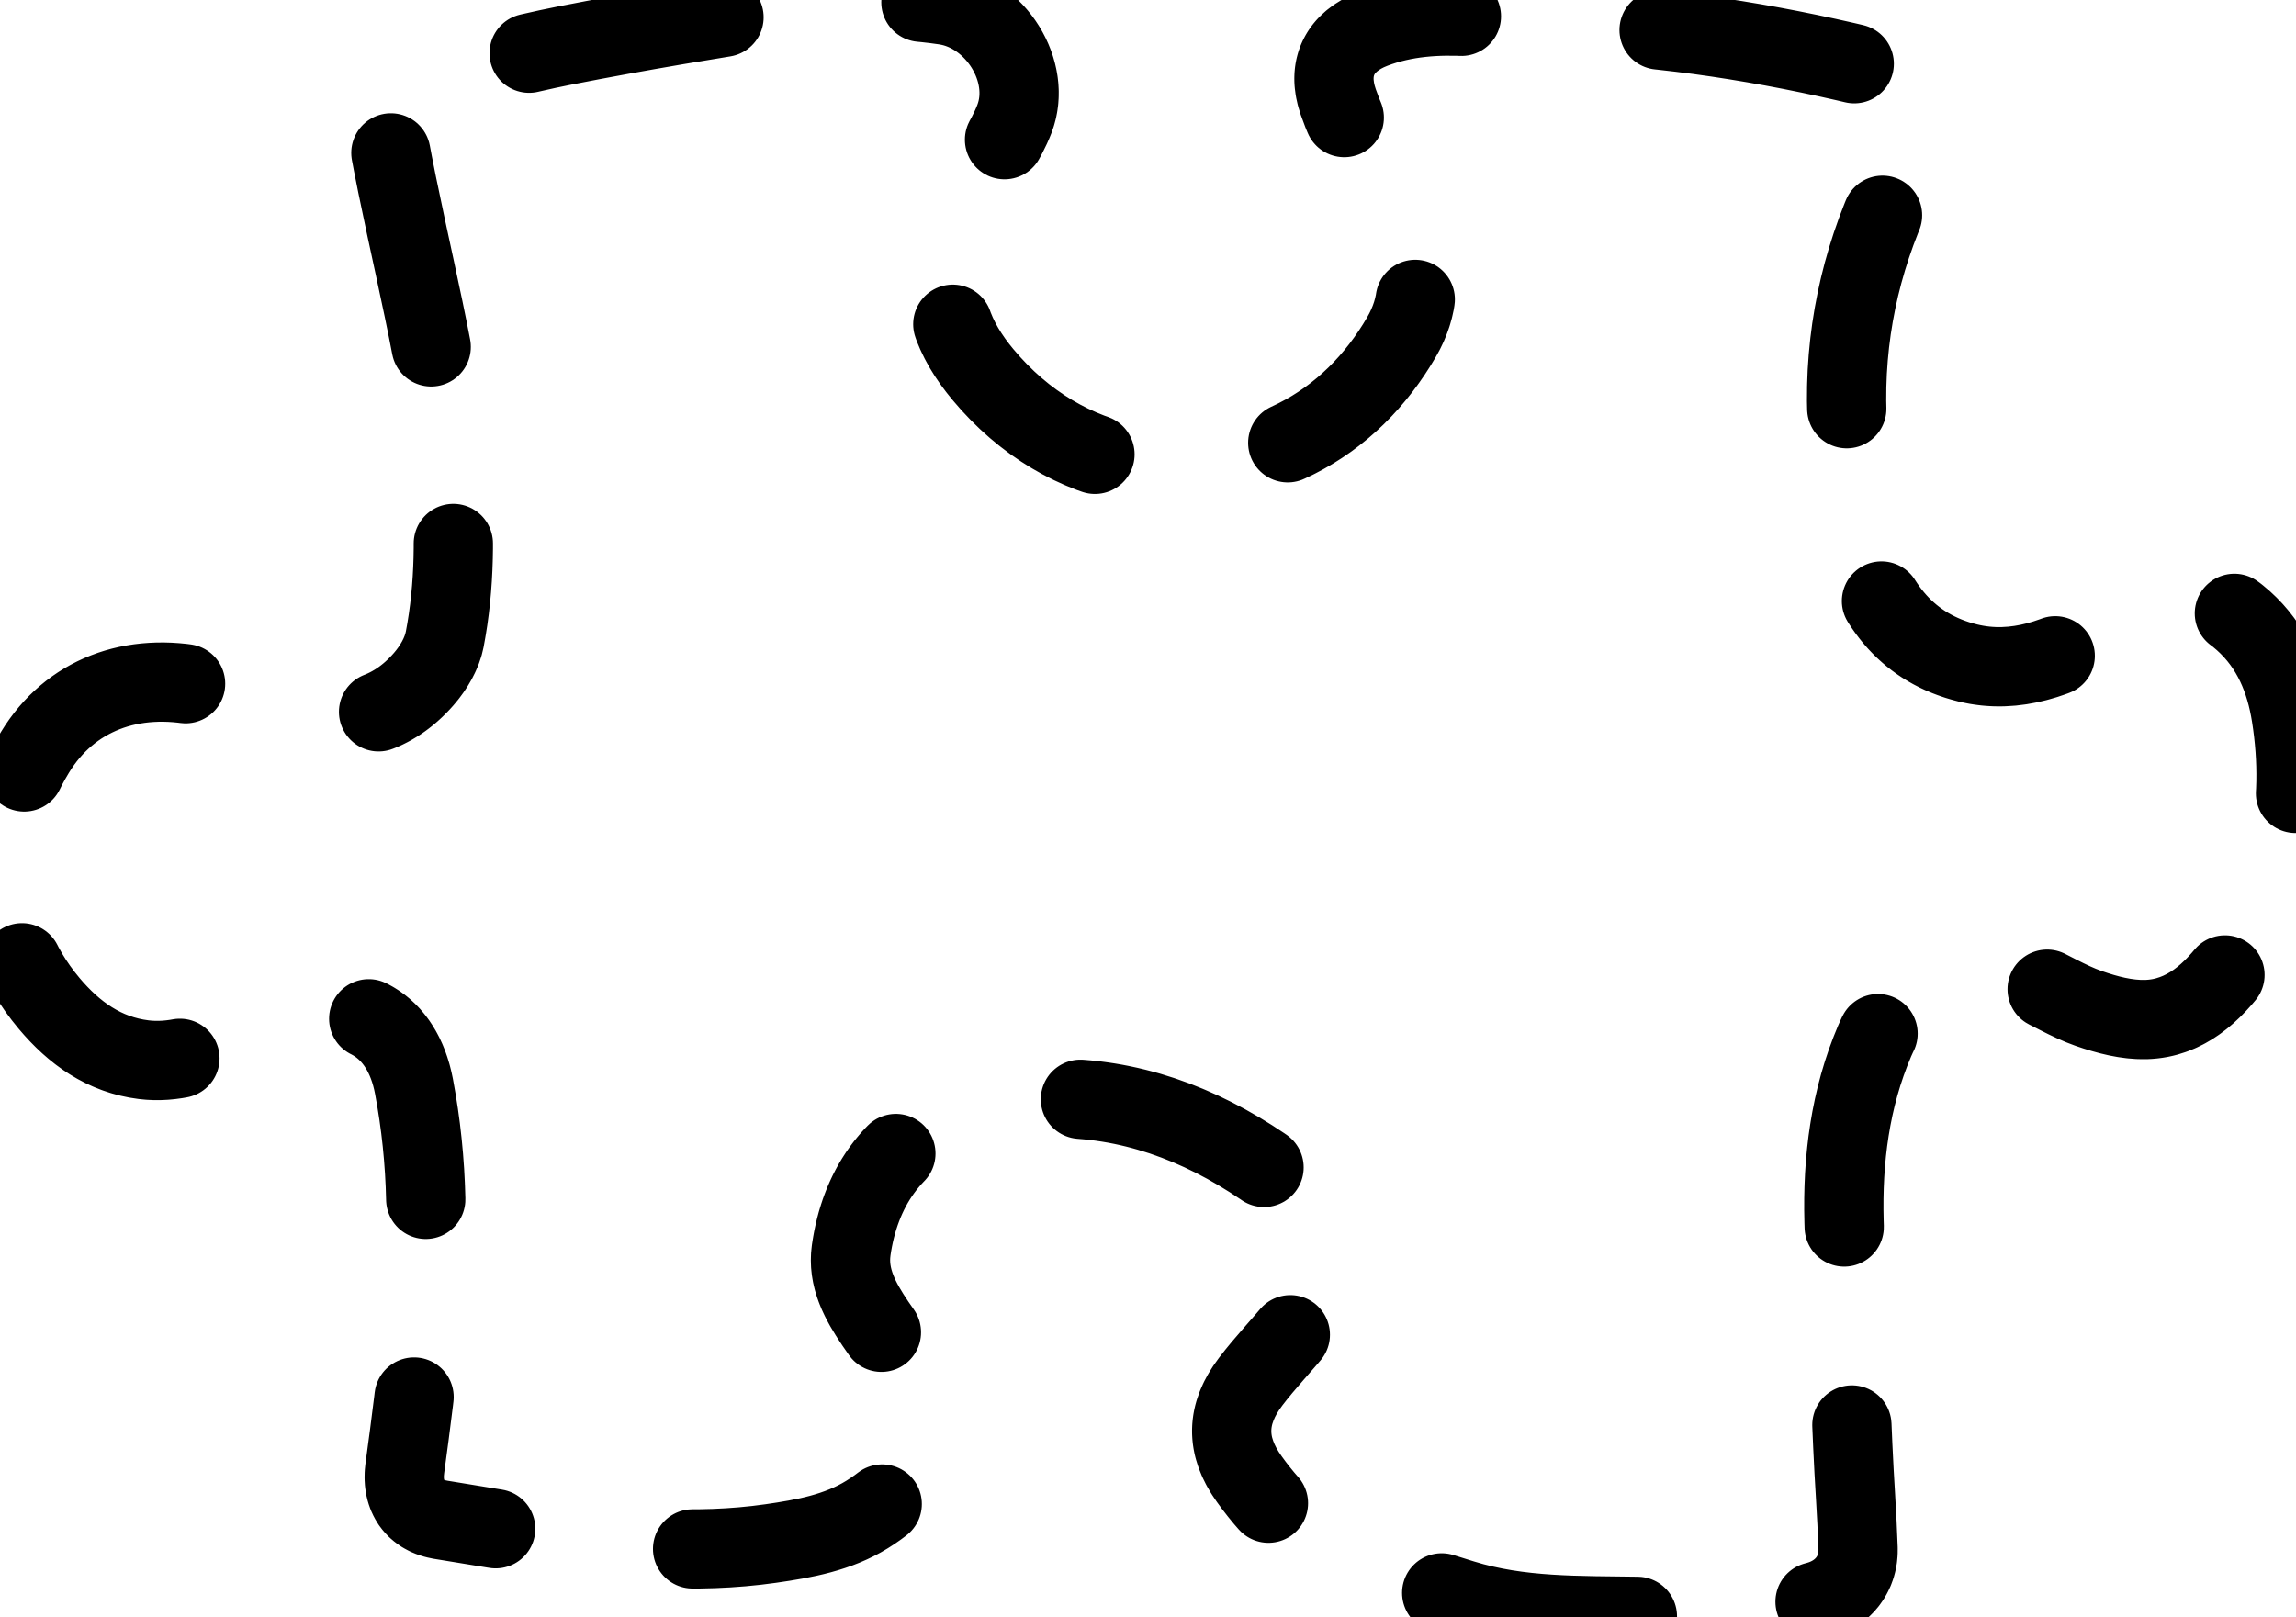
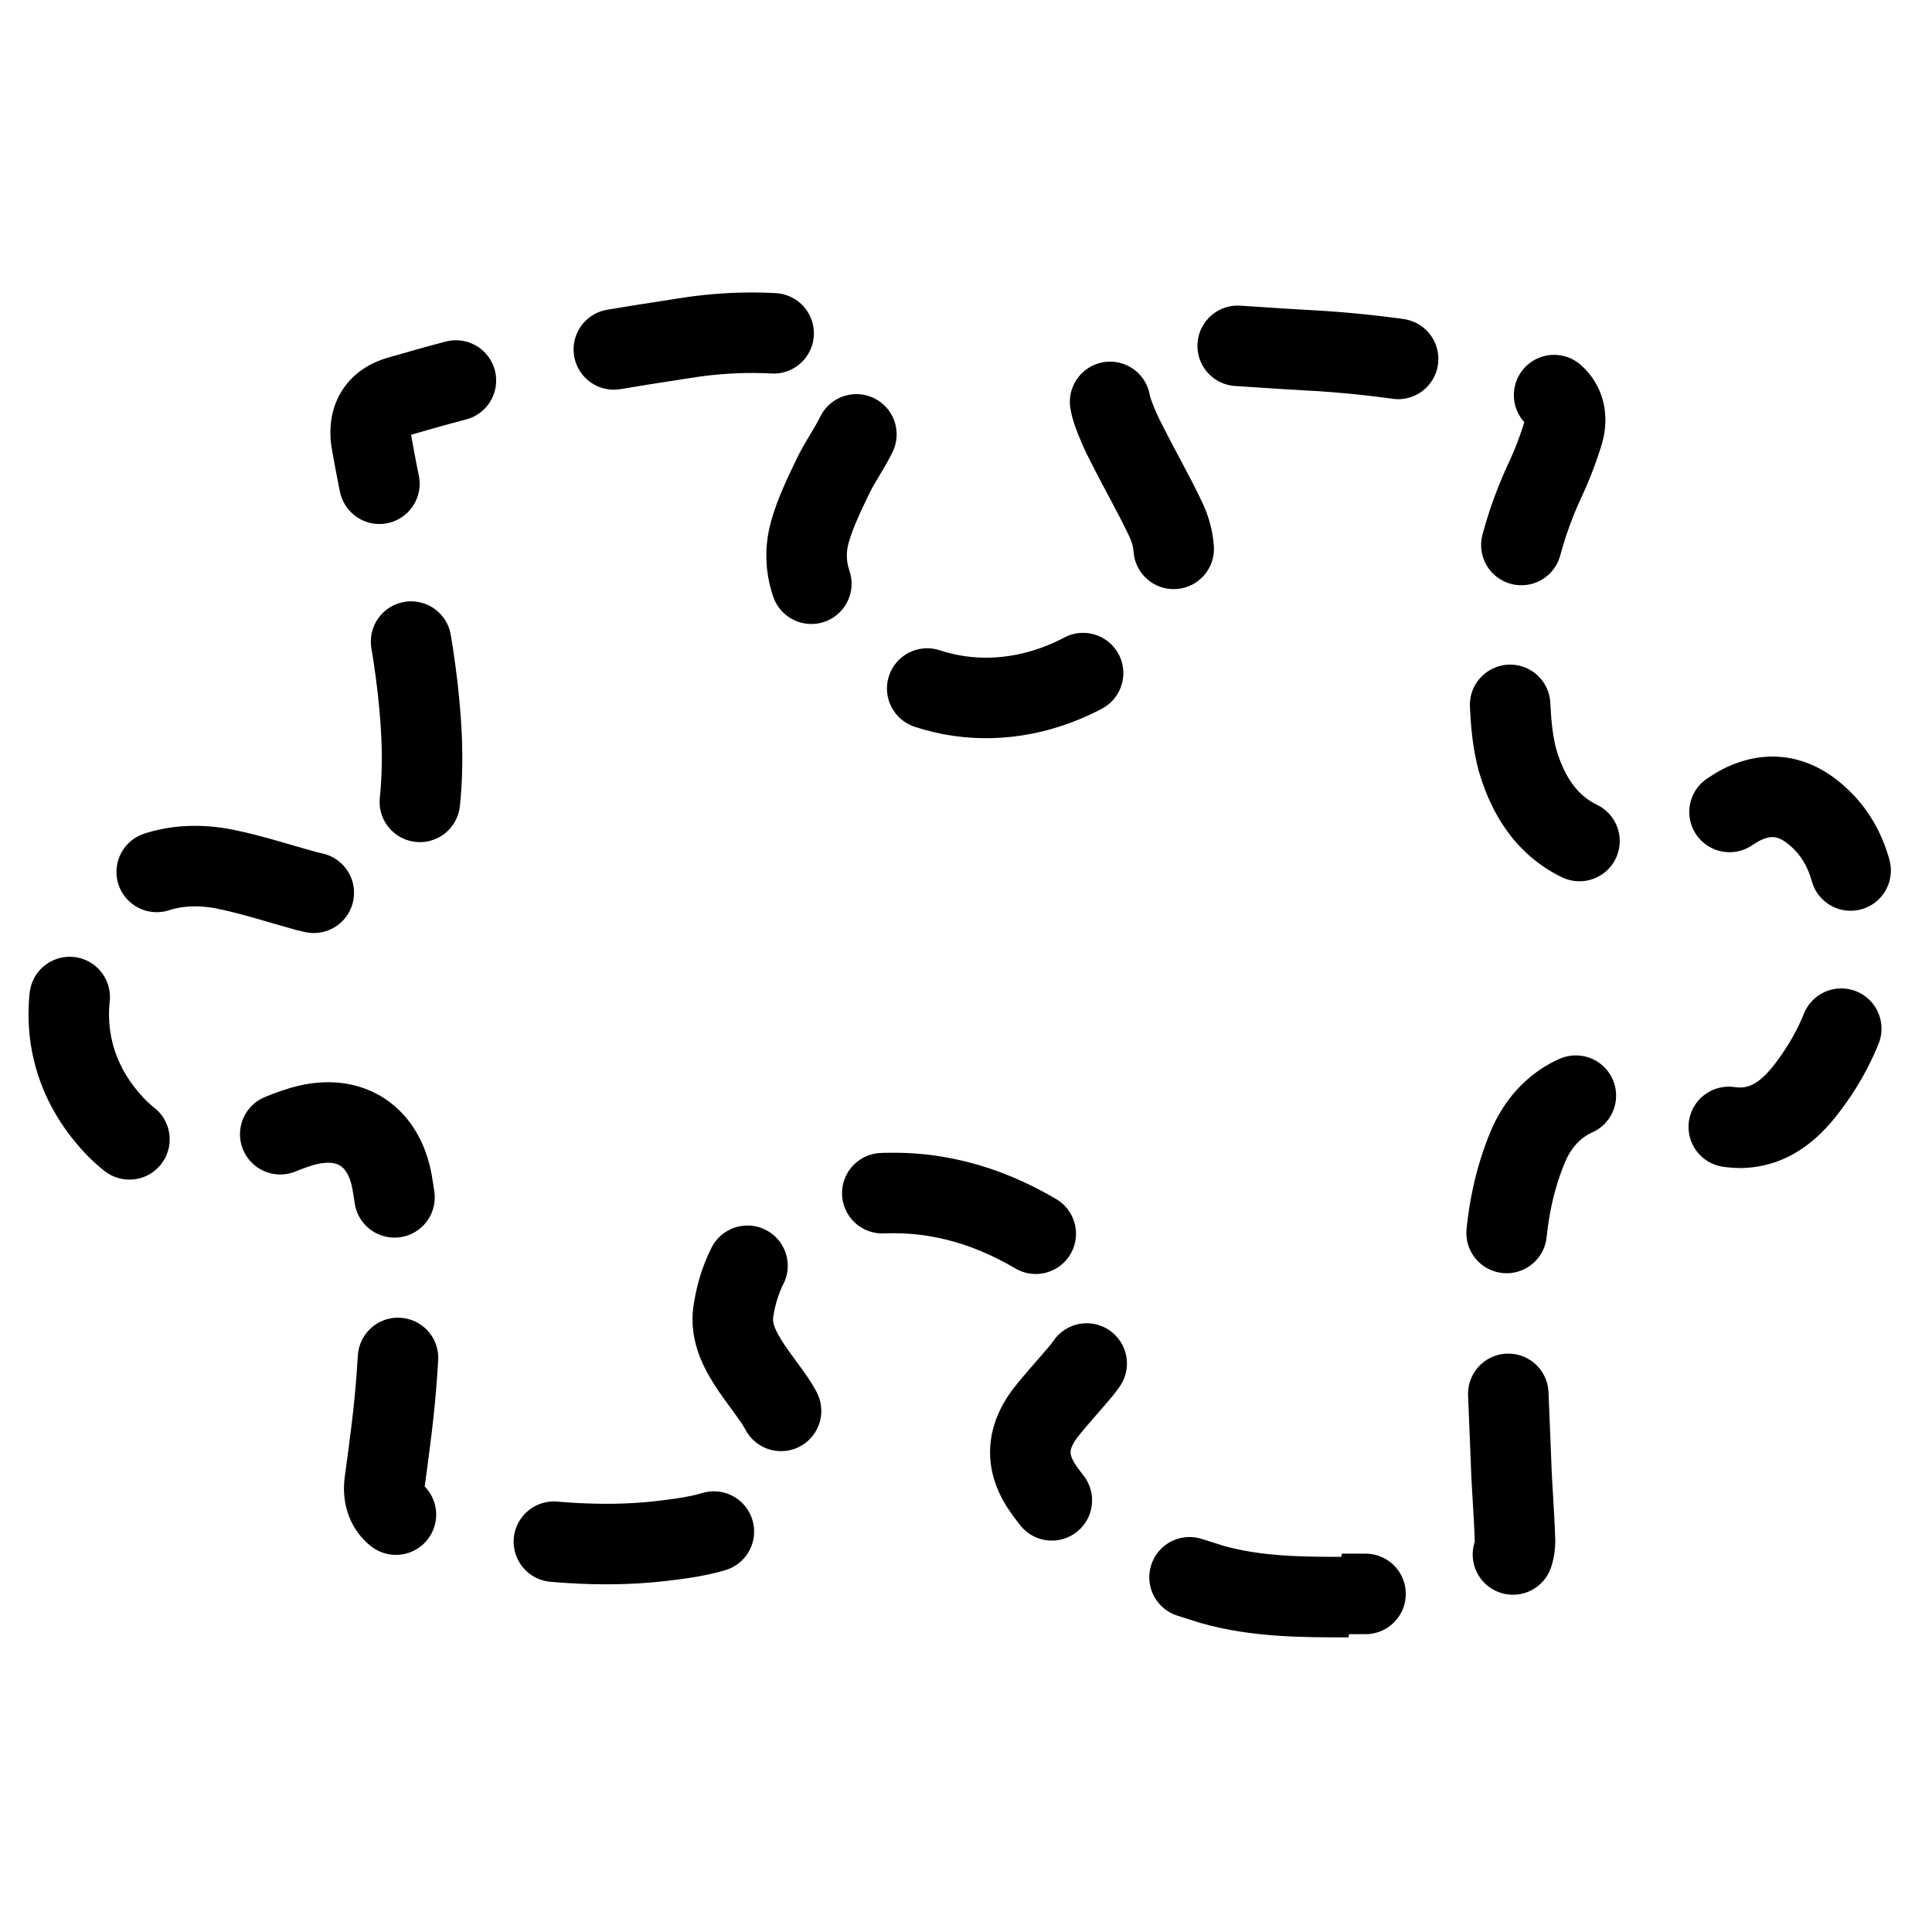
- <svg xmlns="http://www.w3.org/2000/svg" id="Misaki" data-name="Misaki" viewBox="0 0 173.783 122.405">
-   <path fill="none" stroke="currentColor" stroke-width="6" stroke-dasharray="15, 15" stroke-linecap="round" d="M123.934,122.364c-4.447-.069-8.913,.054-13.227-1.282-2.952-.914-5.909-1.843-8.777-2.984-3.084-1.227-5.46-3.455-7.378-6.131-1.806-2.521-1.767-4.907,.116-7.38,1.097-1.441,2.362-2.753,3.51-4.157,2.734-3.344,2.723-6.709-.069-9.818-.756-.841-1.586-1.661-2.516-2.292-4.822-3.273-10.147-5.251-15.995-5.164-2.616,.039-5.389,.507-7.792,1.502-4.306,1.782-6.72,5.358-7.38,9.986-.299,2.096,.697,3.879,1.829,5.555,.697,1.032,1.459,2.02,2.156,3.051,3.104,4.593,1.624,8.663-2.775,11.399-2.21,1.375-4.762,1.84-7.306,2.203-5.732,.817-11.426,.294-17.106-.55-2.638-.392-5.272-.816-7.903-1.256-1.98-.331-2.956-1.881-2.684-3.871,.466-3.412,.921-6.83,1.195-10.261,.268-3.358,.465-6.738,.393-10.102-.061-2.865-.358-5.758-.892-8.574-.886-4.673-4.333-6.68-8.888-5.308-1.796,.541-3.499,1.387-5.251,2.08-2.028,.801-4.09,1.488-6.315,1.213-2.999-.372-5.275-2.019-7.16-4.262-4.927-5.859-4.616-13.173-1.073-19.006,2.64-4.347,7.367-6.119,12.637-4.983,2.638,.568,5.21,1.433,7.828,2.103,3.517,.901,6.59,.072,8.981-2.69,.719-.83,1.361-1.911,1.565-2.968,.784-4.07,.786-8.182,.426-12.318-.746-8.574-3.091-16.846-4.638-25.267-.43-2.341,.407-4.036,2.711-4.702,3.517-1.016,7.06-1.99,10.649-2.695,5.617-1.104,11.272-2.032,16.929-2.916,3.912-.611,7.852-.71,11.797-.127,3.794,.561,6.626,5.009,5.255,8.595-.641,1.676-1.763,3.161-2.54,4.794-.866,1.821-1.787,3.656-2.327,5.584-.959,3.418,.314,6.394,2.481,8.992,6.263,7.51,15.62,8.938,23.72,4.853,3.377-1.703,6.038-4.387,7.96-7.692,1.336-2.297,1.518-4.76,.396-7.17-1.17-2.512-2.548-4.927-3.792-7.406-.526-1.047-1.011-2.125-1.395-3.23-.891-2.56,.094-4.562,2.649-5.535,2.378-.906,4.854-1.06,7.359-.912,2.945,.173,5.885,.423,8.831,.574,7.561,.39,14.982,1.657,22.313,3.492,2.151,.539,3.23,2.35,2.605,4.467-.472,1.597-1.073,3.172-1.774,4.684-2.5,5.394-3.694,11.032-3.48,16.982,.121,3.374-.056,6.775,.893,10.065,1.244,4.312,3.738,7.559,8.265,8.662,3.642,.887,6.945-.423,10.066-2.206,1.049-.599,2.005-1.361,3.057-1.953,2.785-1.566,5.343-1.183,7.729,.958,2.164,1.941,3.185,4.451,3.618,7.199,1.07,6.794-.18,13.127-4.303,18.712-1.644,2.228-3.7,4.197-6.696,4.282-1.439,.041-2.95-.358-4.33-.84-1.569-.548-3.007-1.459-4.538-2.13-4.733-2.076-9.629-.18-11.662,4.591-1.859,4.361-2.445,8.984-2.316,13.684,.154,5.653,.421,11.303,.662,16.954,.11,2.592,.316,5.181,.401,7.773,.063,1.935-1.159,3.46-3.043,3.985-3.564,.993-7.197,1.326-10.886,1.173-.923-.038-1.849-.006-2.773-.006Z" />
+ <svg xmlns="http://www.w3.org/2000/svg" id="Misaki" version="1.1" viewBox="0 0 24 24">
+   <defs>
+     <style>
+       .st0 {
+         fill: none;
+         stroke: currentColor;
+         stroke-dasharray: 2 2;
+         stroke-linecap: round;
+       }
+     </style>
+   </defs>
+   <path class="st0" d="M16.75,19.84c-.57,0-1.14,0-1.7-.16-.38-.12-.76-.24-1.13-.38-.4-.16-.7-.44-.95-.79-.23-.32-.23-.63.01-.95.14-.18.3-.35.45-.53.35-.43.35-.86,0-1.26-.1-.11-.2-.21-.32-.29-.62-.42-1.3-.67-2.05-.66-.34,0-.69.07-1,.19-.55.23-.86.69-.95,1.28-.04.27.09.5.23.71.09.13.19.26.28.39.4.59.21,1.11-.36,1.46-.28.18-.61.24-.94.28-.74.1-1.47.04-2.19-.07-.34-.05-.68-.1-1.01-.16-.25-.04-.38-.24-.34-.5.06-.44.12-.88.15-1.32.03-.43.06-.86.05-1.3,0-.37-.05-.74-.11-1.1-.11-.6-.56-.86-1.14-.68-.23.07-.45.18-.67.27-.26.1-.52.19-.81.16-.38-.05-.68-.26-.92-.55-.63-.75-.59-1.69-.14-2.44.34-.56.94-.78,1.62-.64.34.07.67.18,1,.27.45.12.85,0,1.15-.35.09-.11.17-.25.2-.38.1-.52.1-1.05.05-1.58-.1-1.1-.4-2.16-.59-3.24-.06-.3.05-.52.35-.6.45-.13.91-.26,1.37-.35.72-.14,1.45-.26,2.17-.37.5-.08,1.01-.09,1.51-.02.49.07.85.64.67,1.1-.08.21-.23.41-.33.61-.11.23-.23.47-.3.72-.12.44.04.82.32,1.15.8.96,2,1.15,3.04.62.43-.22.77-.56,1.02-.99.17-.29.19-.61.05-.92-.15-.32-.33-.63-.49-.95-.07-.13-.13-.27-.18-.41-.11-.33.01-.59.34-.71.3-.12.62-.14.94-.12.38.02.75.05,1.13.07.97.05,1.92.21,2.86.45.28.07.41.3.33.57-.06.2-.14.41-.23.6-.32.69-.47,1.41-.45,2.18.02.43,0,.87.11,1.29.16.55.48.97,1.06,1.11.47.11.89-.05,1.29-.28.13-.08.26-.17.39-.25.36-.2.69-.15.99.12.28.25.41.57.46.92.14.87-.02,1.68-.55,2.4-.21.29-.47.54-.86.55-.18,0-.38-.05-.56-.11-.2-.07-.39-.19-.58-.27-.61-.27-1.23-.02-1.5.59-.24.56-.31,1.15-.3,1.75.02.73.05,1.45.08,2.17.01.33.04.66.05,1,0,.25-.15.44-.39.51-.46.13-.92.17-1.4.15-.12,0-.24,0-.36,0h0Z" />
</svg>
